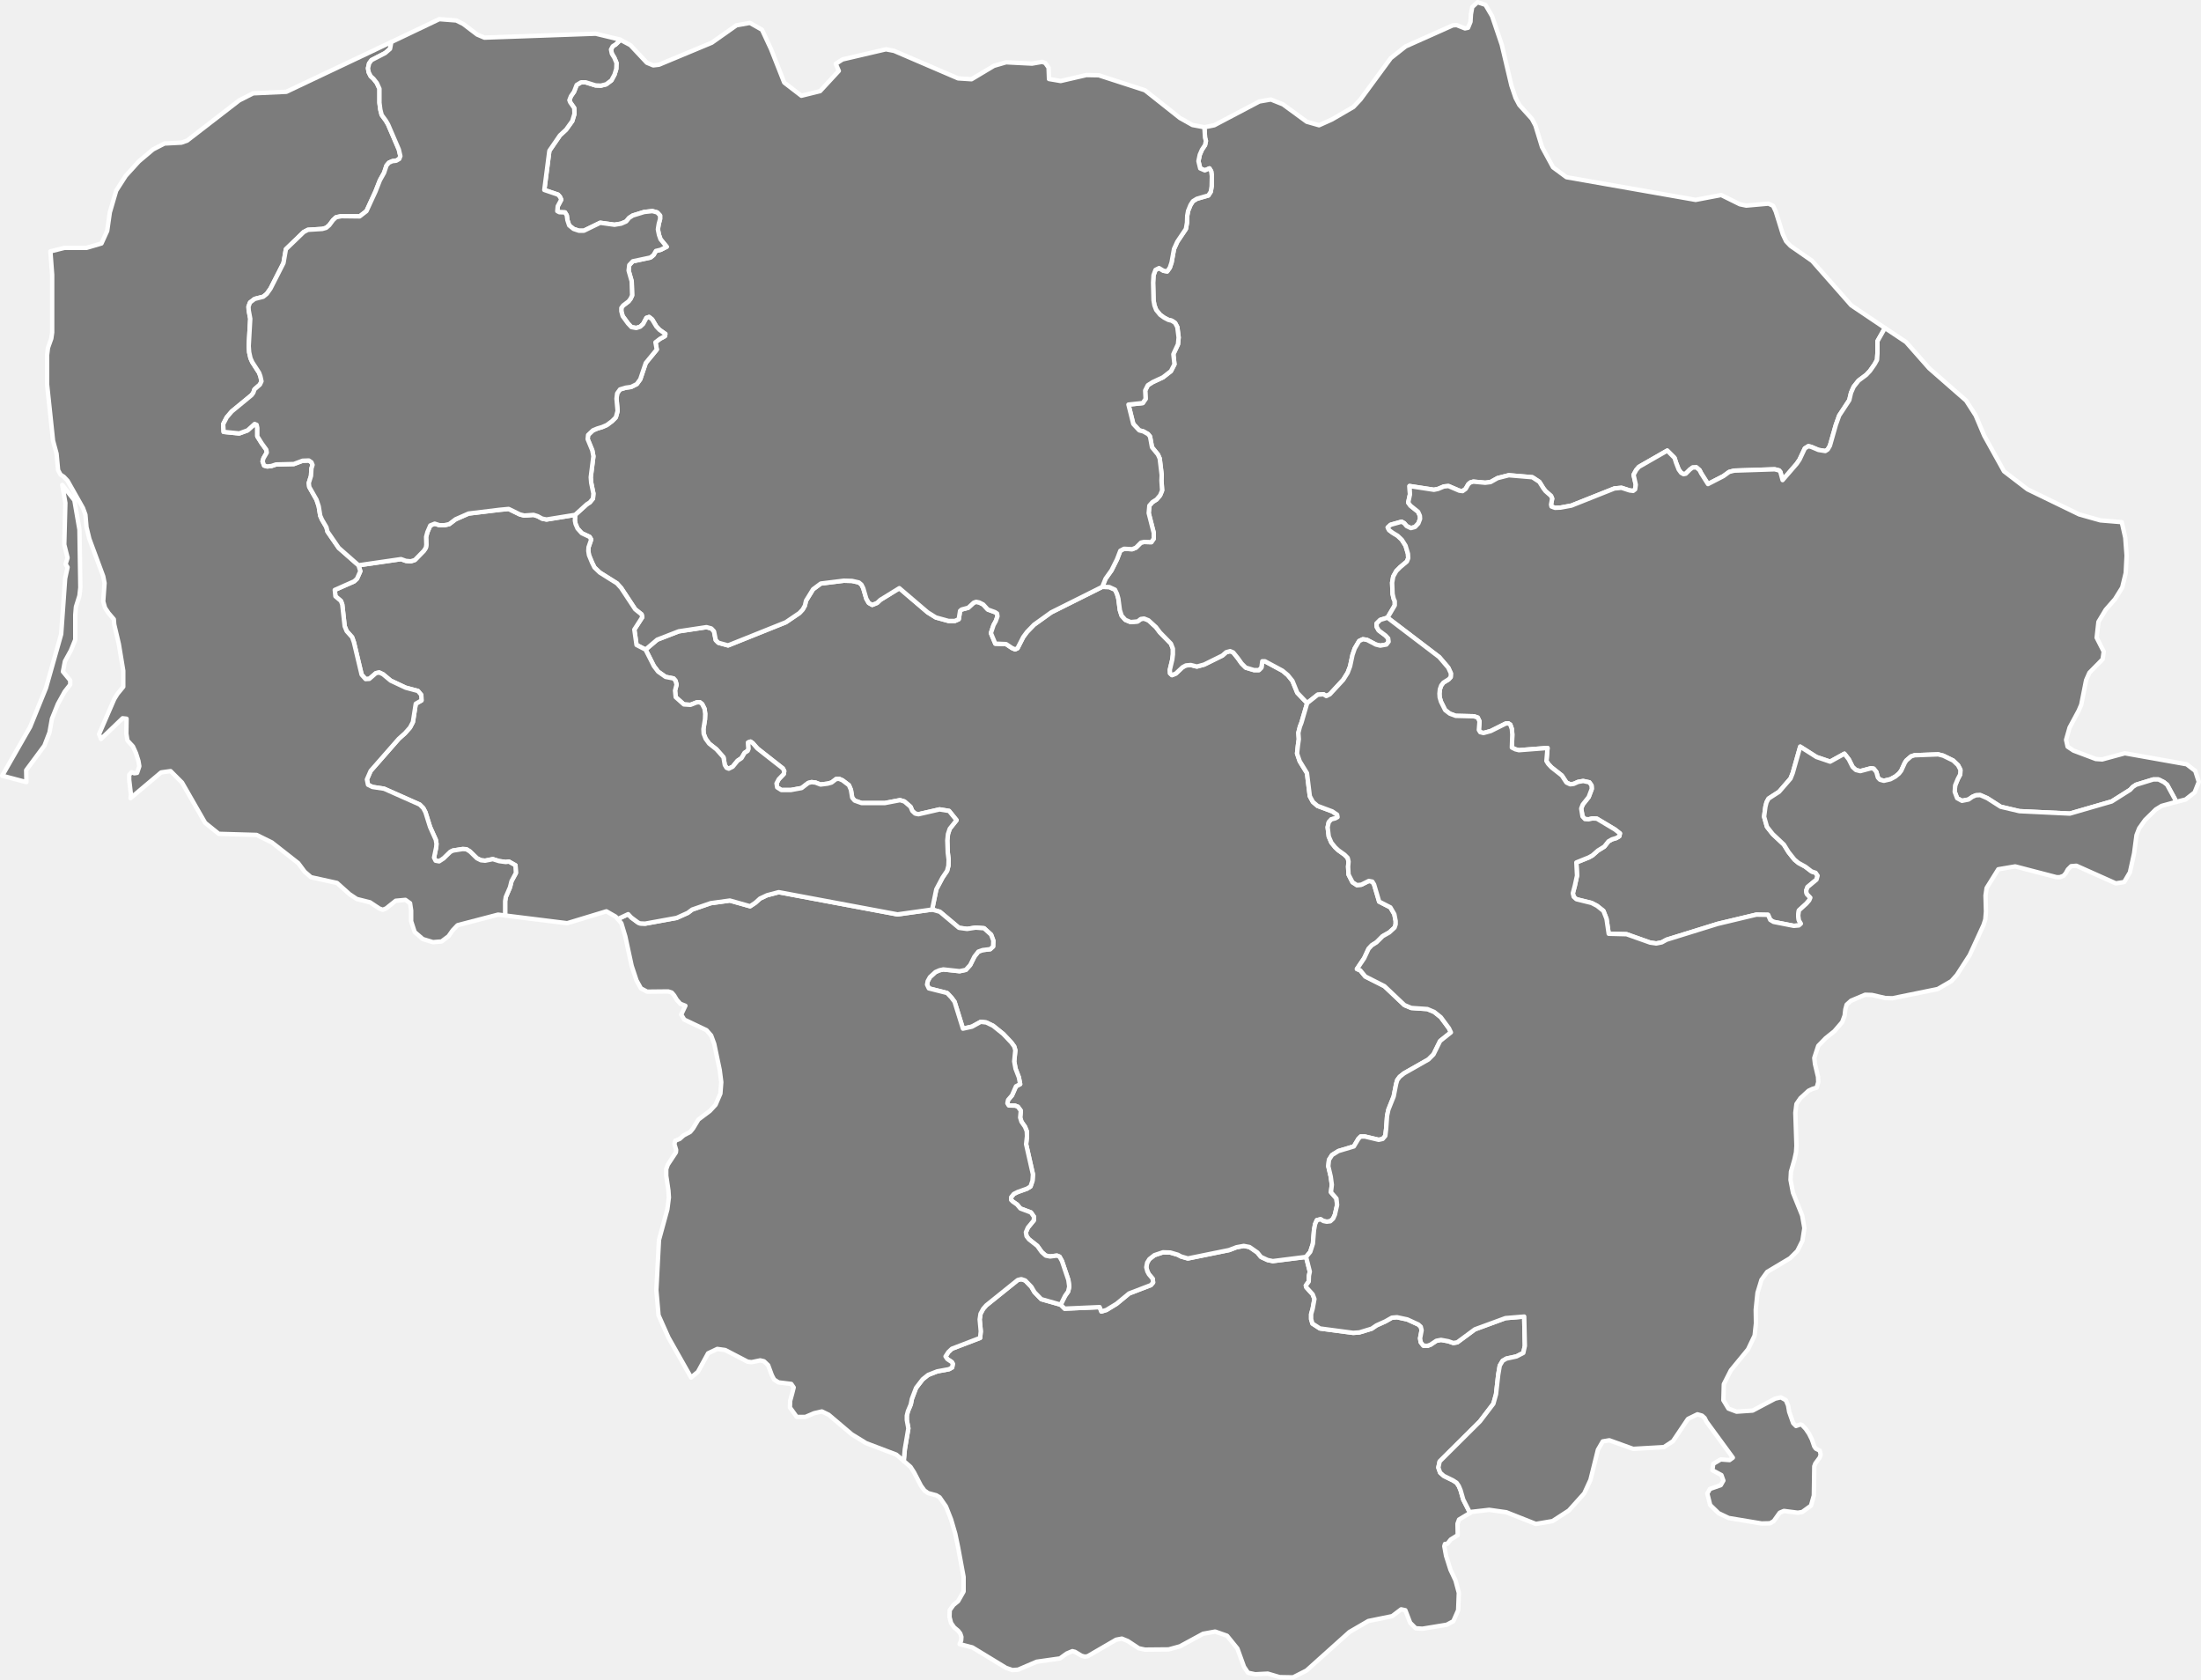
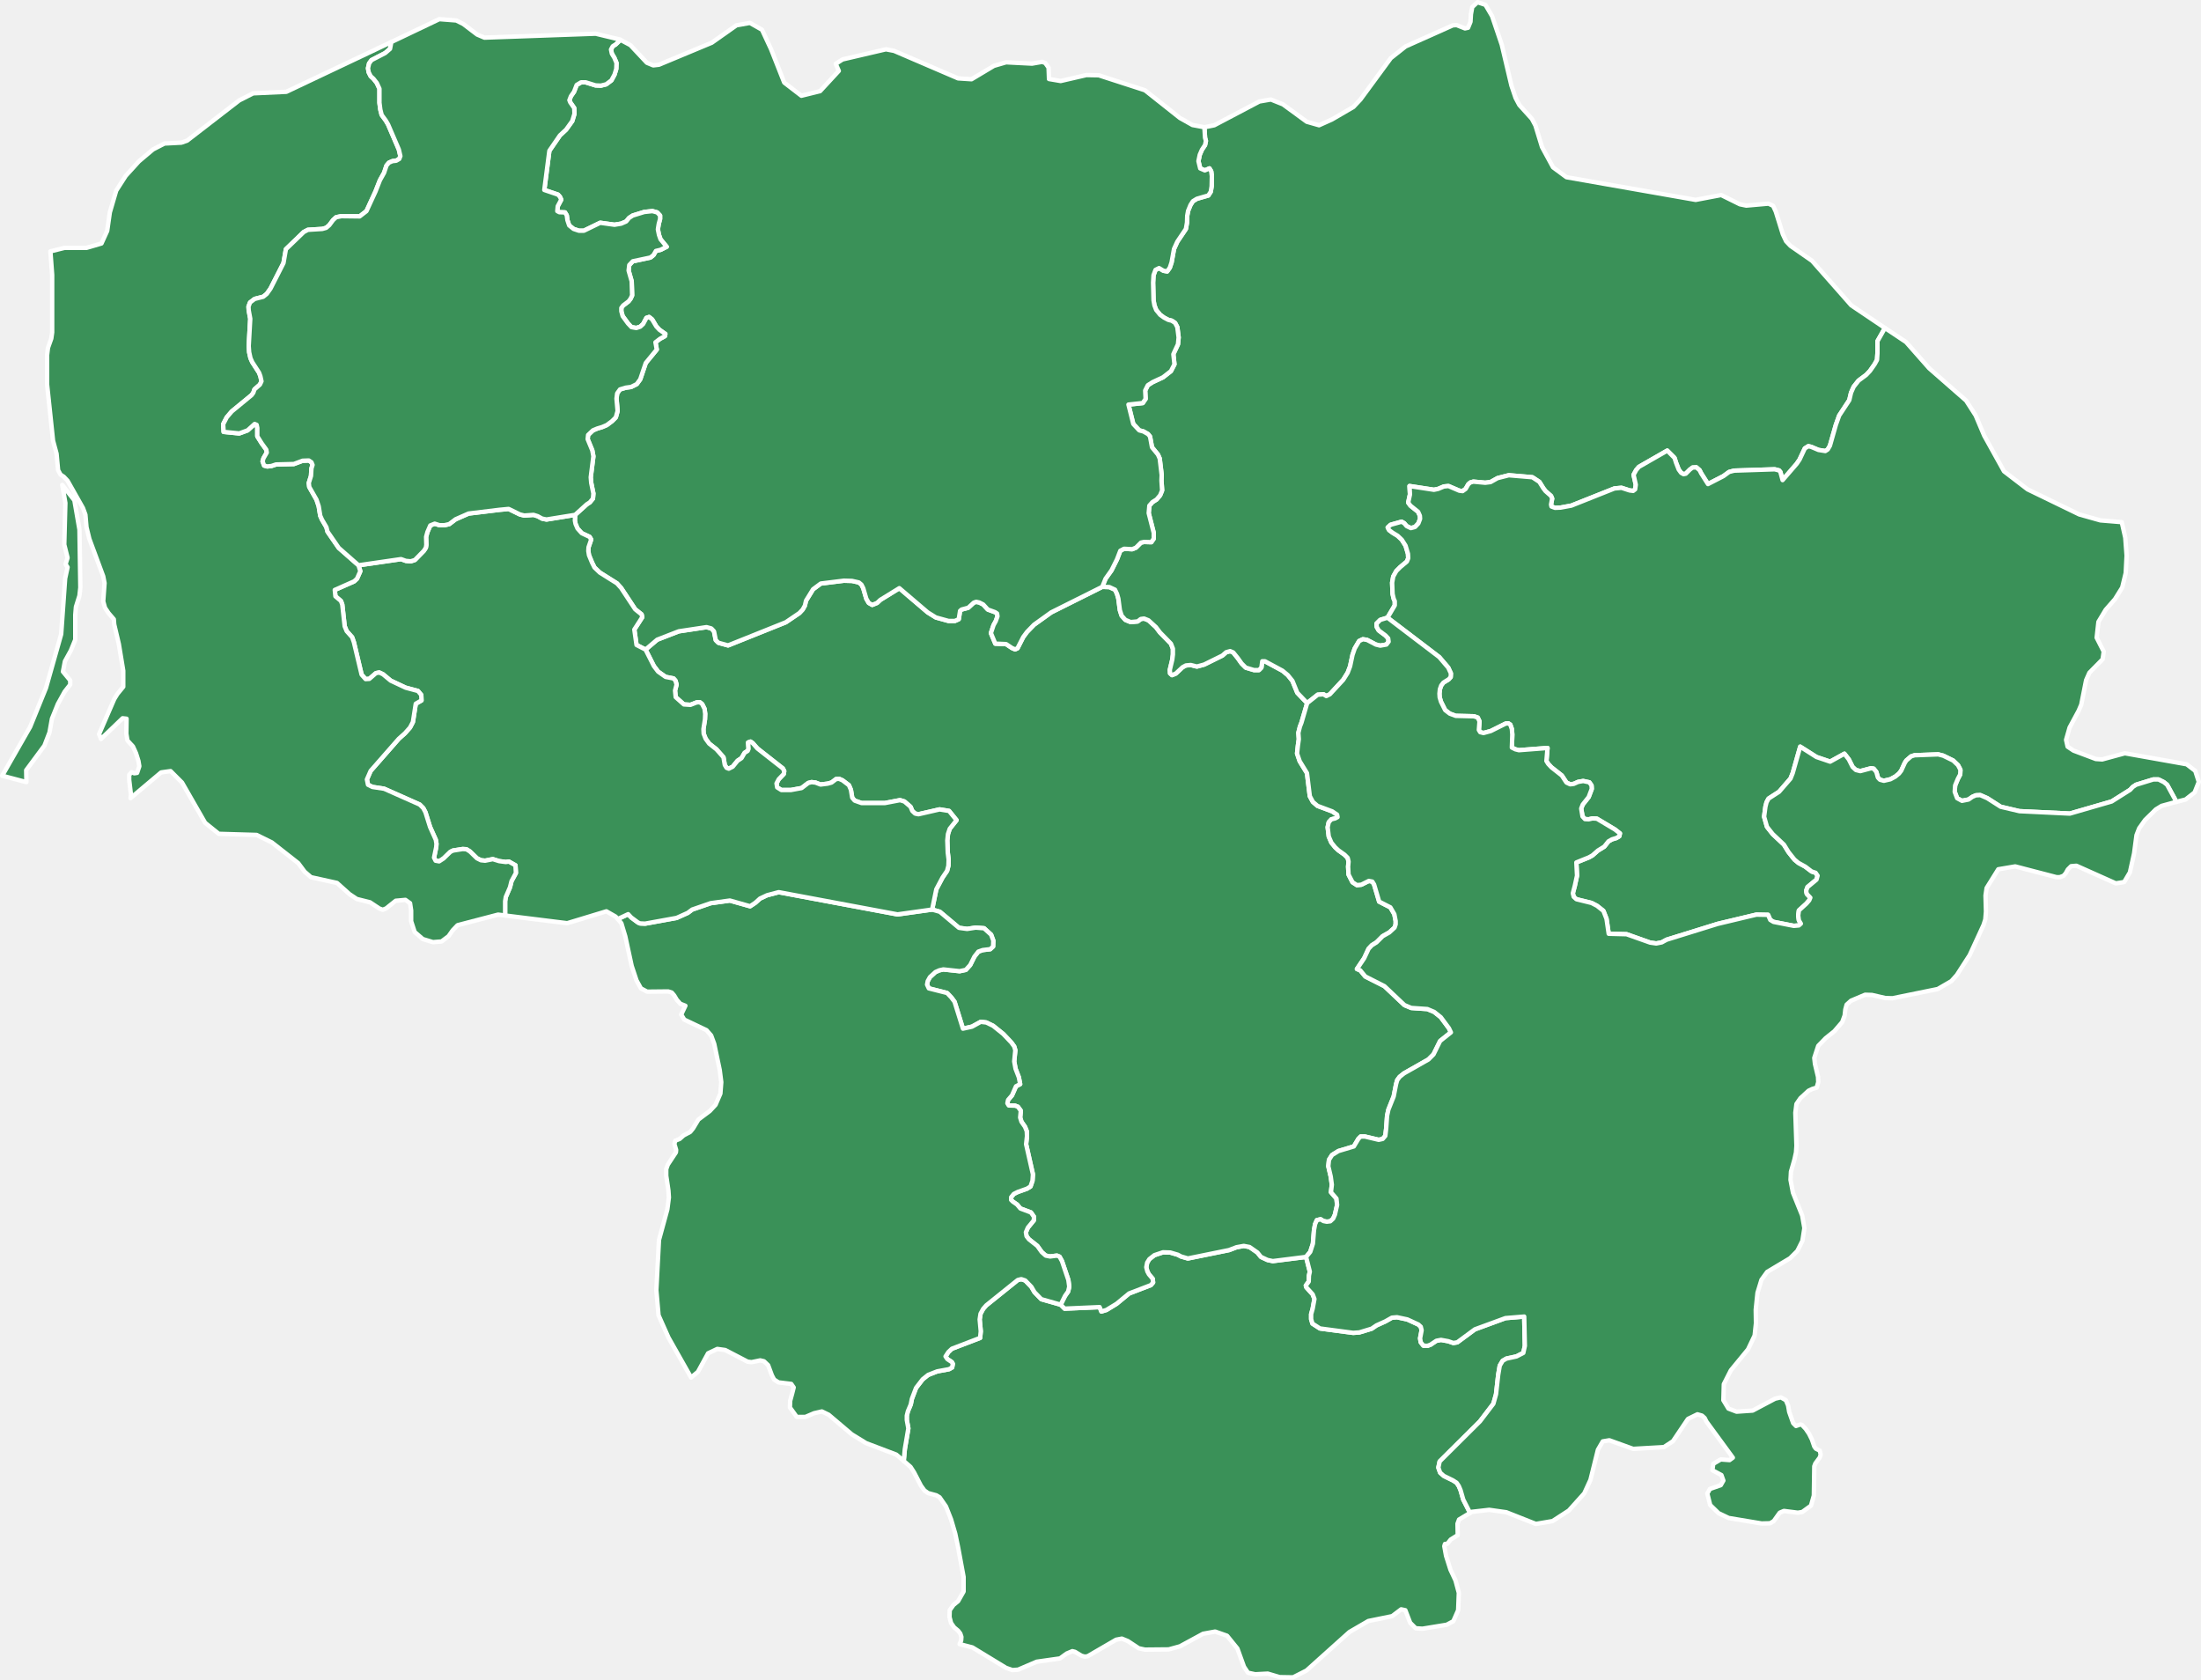
- <svg xmlns="http://www.w3.org/2000/svg" baseprofile="tiny" fill="#7c7c7c" height="763" stroke="#ffffff" stroke-linecap="round" stroke-linejoin="round" stroke-width="2" version="1.2" viewbox="0 0 1000 763" width="1000">
+ <svg xmlns="http://www.w3.org/2000/svg" baseprofile="tiny" fill="#3a9158" height="763" stroke="#ffffff" stroke-linecap="round" stroke-linejoin="round" stroke-width="2" version="1.2" viewbox="0 0 1000 763" width="1000">
  <path d="M593.4 571l1.7 6.7-0.4 1.8-0.1 2.7-1.3 1.8 0.2 0.8 2.9 3.2 0.8 2.1-0.8 4.4-0.7 2.5 0 2.3 0.6 2 3.4 2.2 15.1 2 2.8-0.2 5.6-1.7 2.2-1.5 4-1.8 3-1.7 2.3-0.2 4.7 1 5 2.3 1.1 1 0.4 1.6-0.7 3.7 0.3 1.8 1.2 1.5 1.8 0.1 1.4-0.5 2.7-1.8 2.1-0.4 3.3 0.6 2.3 0.8 1.8-0.3 8-5.9 13.9-5.1 8.5-0.7 0.3 13.3-0.7 3.2-3.1 1.6-4.6 1-1.7 1-1.3 2.2-0.7 4.1-1 8.9-1.2 4.3-6.1 8-18.3 18.2-0.6 2.8 0.8 2.3 1.7 1.5 4.1 2 1.7 1.1 1 1.5 0.8 1.9 1.2 4.2 3.1 6.1-5 3-0.7 1.9 0.1 5.2-3.2 2-1.5 1.9-1.1 0.1-0.3 1 0.8 4.4 2 6.3 2.3 4.9 1.5 5.6-0.3 7.9-2.2 5-3 1.6-11 1.8-3.1-0.2-2.5-2.5-2.2-5.7-1.9-0.4-4.1 3.1-10.8 2.2-8.6 5-19.5 17.5-6.1 3.1-6.1-0.1-5.4-1.6-5.7 0.3-3.3-0.7-1.8-2.7-3-8.3-4.7-5.8-5.4-1.9-5.5 1-10.5 5.7-5.1 1.4-10.8 0.1-2.8-0.6-5-3.3-2.7-1.1-2.6 0.5-12.9 7.5-1.3 0.2-1.5-0.4-3-1.8-1.2-0.3-2.6 1.1-3 2.2-10.6 1.5-8.4 3.6-2.6 0.2-2.9-1-15.3-9.3-5.8-1.5 0.7-1.7 0.1-1.6-0.5-1.5-1-1.3-1.8-1.5-1.4-2-0.7-2.7 0.1-3.1 1.7-2.4 2.1-1.7 2.5-4.4 0-6.6-2.5-13.5-1.3-6.2-1.9-6.5-2.3-5.8-2.9-4.2-1.5-0.9-3.7-1-1.7-1.2-1.6-2.2-3.1-6-1.6-2.5-3.1-2.7 0.5-5.4 1.6-9.4-0.7-3.8 0-2 0.5-2 1.3-3.1 0.5-2.5 1.9-5 3-3.9 2.5-2 4.1-1.6 5.4-1 1.4-0.8 0.3-1.6-0.4-0.8-2.1-1.4-0.8-1.2 1.3-2 1.6-1.5 12.8-4.9 0.3-3-0.5-5.4 0.4-2.6 1.2-2.2 1.4-1.6 14.3-11.5 1.6-0.4 1.8 0.6 2.8 2.9 1.4 2.4 3.1 3.2 8.8 2.5 1.8 1.8 15.9-0.7 0.8 2 2.3-0.7 4.6-2.8 5.7-4.7 9.9-3.8 1-1.2-0.2-1.7-1.7-2-0.7-1.3-0.5-1.9 0.4-2.1 1-1.6 2.3-1.8 3.9-1.3 3.3 0.1 3.4 1 1.5 0.8 3.1 0.9 18.7-3.8 3.4-1.3 3.3-0.6 2.6 0.5 3.6 2.5 1.6 2 3 1.4 2.4 0.5 15.1-1.9z" id="LTU1067" name="Alytaus">
 </path>
  <path d="M500.8 266.6l3.2 0.1 2.6 1.2 0.9 1.9 0.6 2.1 0.7 5.3 0.8 2.5 1.7 1.9 2.4 1 3.2-0.3 1.4-1.1 1.5-0.2 2 0.8 3.4 3.1 1.8 2.4 5 5.1 0.9 2.3 0 2.6-0.3 2.4-1.1 4.6 0.1 1.6 0.9 0.8 1.7-0.7 3.1-2.9 1.5-0.8 2.2-0.2 2.8 0.7 3.3-0.9 8.3-4.1 1.7-1.5 1.8-0.5 1.4 0.6 2.1 2.6 1.7 2.4 1.9 1.9 3.7 1.1 2.3 0 1.1-1.1 0.4-2.9 1.2 0 8 4.3 2.4 2 2.1 2.6 2.2 5.4 4.5 4.7-2.6 8.9-0.7 1.8-0.7 2.8 0.2 2.9-0.4 2.8-0.4 3.7 1.2 3.5 3.3 5.4 1.3 10.5 1.4 2.6 2.1 1.8 6.7 2.5 2.2 1.5 0.2 1.1-1.1 0.6-1.7 0.4-1.2 1.3-0.5 2.3 0.5 4.2 1.2 2.8 1.7 2.1 1.5 1.4 2.8 2 1.4 1.4 0.4 1.7-0.2 2.3 0.2 3.6 1.8 3.5 2 1.3 2-0.2 3.4-1.7 1.6 0.3 0.8 1.3 2.3 7.8 5.1 2.6 1.8 3.1 0.6 3.1 0 1.5-0.5 1.5-2.4 2.2-3 1.7-2.8 2.8-2.1 1.3-1.5 1.6-2 4.3-3.3 4.9 1.5 0.6 2.3 2.8 8.7 4.4 9.1 8.6 3.1 1.3 7.3 0.5 3.1 1.3 3 2.4 3.7 5 0.9 1.9-4.9 3.9-3 6.1-2.3 2.3-11.1 6.3-2 1.6-1.1 1.5-0.5 1.8-1.1 5.6-2.4 6-0.6 2.8-0.4 5.7-0.4 3.4-1.2 1.4-1.8 0.4-6.3-1.5-1.9 0-1 1-2.1 3.5-7 2.1-2.9 1.8-1.4 2.2-0.3 2.9 1.1 4.7 0.5 3.7-0.4 3.4 2.5 2.9 0.3 2.9-1 4.4-0.8 1.8-1.3 1.2-1.6 0.2-1.5-0.3-1.3-0.8-1.7 0.4-0.8 1.8-0.5 2.7-0.5 6.2-1.2 3.7-1.9 2.3-15.1 1.9-2.4-0.5-3-1.4-1.6-2-3.6-2.5-2.6-0.5-3.3 0.6-3.4 1.3-18.7 3.8-3.1-0.9-1.5-0.8-3.4-1-3.3-0.1-3.9 1.3-2.3 1.8-1 1.6-0.4 2.1 0.5 1.9 0.7 1.3 1.7 2 0.2 1.7-1 1.2-9.9 3.8-5.7 4.7-4.6 2.8-2.3 0.7-0.8-2-15.9 0.7-1.8-1.8 2-4 1.4-2 0.5-2.2-0.4-3-2.9-8.6-1.1-2-1.2-0.5-3.1 0.4-2-0.4-1.8-1.6-2-2.8-3.8-3-1.1-1.4-0.3-1.8 0.9-2.1 2.7-3.3 0.1-1.6-1.4-2-4.8-1.8-1.5-1.8-1.9-1.3-0.8-0.8 0-1.2 1.2-1.5 1.8-0.9 4.2-1.5 1.6-1 0.9-2.6 0.2-2.9-3.1-13.7 0.4-3.7-0.1-2.2-0.8-2-1.6-2.3-0.6-1.9 0.3-3.1-1.3-1.8-1.3-0.5-2.9-0.1-0.6-1 0.3-1.5 1.8-2.1 1.8-4.1 1.9-1-0.6-3.1-1.5-3.9-0.6-3.3 0.5-5.1-0.5-1.7-1.3-1.8-3.7-3.9-4.6-3.7-3.1-1.5-2.5-0.3-4 2.2-4.1 0.9-3.8-12.2-1.5-2-1.9-2-8.3-2.1-0.8-1.7 0.3-1.6 1-1.8 2.5-2.3 1.8-0.8 1.8-0.4 7.4 0.8 2.8-0.6 2-2.2 1.9-3.8 1.8-2.3 2-0.7 3.4-0.4 1.3-1.2 0.1-2.7-1-2.7-3.2-2.9-3.8-0.3-3.9 0.6-3.7-0.5-8.7-7.3-3.5-1 1.9-9.2 2.8-5.3 2.1-3.1 0.6-2.3 0.1-2.8-0.4-3.2-0.2-5.5 0.3-2.9 0.8-2.4 3.1-3.9-3.4-4.2-4.3-0.7-9.6 2.2-1.5-0.3-1.3-1.2-0.8-1.9-2.8-2.4-2-0.6-6.8 1.3-10.7 0-3.1-1.1-1.1-1.3-0.6-3.6-0.9-2.1-2.9-2.2-1.6-0.7-1.3 0.1-2.1 1.6-1.8 0.5-3.2 0.4-2.3-0.9-1.8-0.2-1.5 0.4-3 2.3-4.9 0.9-4.3 0-1.9-1.2-0.3-1.8 1-1.9 2.3-2.4 0.2-1.3-0.6-1.2-11.6-9.1-2.1-2.4-1-0.7-1.1 0.4 0.2 2.9-0.4 0.9-1.4 0.9-1.4 2.4-1.8 1.2-2.2 2.7-1.8 0.9-1-0.4-0.8-1.3-0.6-3.5-3.2-3.6-3.3-2.6-1.6-2.2-0.9-2.3-0.1-2.1 0.7-4.4 0.1-2.5-0.3-2.3-1.1-2.2-1.1-0.8-1.4 0.1-2.8 1.1-3-0.2-3.7-3.3-0.3-3 0.7-2.7-0.5-1.8-0.9-1-3.6-0.7-3.4-2.4-1.9-2.5-3.8-7.5 5.3-4.5 9.8-3.8 12.6-1.9 2.2 0.6 1.2 1.3 0.8 4 1.2 1.2 4.4 1.2 26.2-10.5 6.2-4.2 1.5-1.6 1-1.8 0.5-2.2 3.2-5.2 3.5-2.6 10.5-1.3 3.7 0.1 3.1 0.7 1.2 1 0.8 1.6 1.4 4.8 1.1 1.9 1.6 0.9 2.2-0.9 1.5-1.4 8.6-5.3 12.9 11 3.7 2.3 5.8 1.6 2.8 0 1.8-0.8 0.6-3.8 0.7-0.6 3-0.8 2.5-2.3 1.1-0.4 1.4 0.3 1.8 0.9 2.1 2.3 3.3 1.2 0.9 0.6 0.2 1.3-0.8 2.2-1 1.8-1.2 3.6 2 4.8 4.9 0.2 2.7 1.8 1.4 0.6 1.1-0.5 2.6-5.1 1.7-2.3 3.2-3.3 7.8-5.6 23.2-11.6z" id="LTU1069" name="Kauno">
 </path>
  <path d="M423.5 413.2l3.5 1 8.7 7.3 3.7 0.5 3.9-0.6 3.8 0.3 3.2 2.9 1 2.7-0.1 2.7-1.3 1.2-3.4 0.4-2 0.7-1.8 2.3-1.9 3.8-2 2.2-2.8 0.6-7.4-0.8-1.8 0.4-1.8 0.8-2.5 2.3-1 1.8-0.3 1.6 0.8 1.7 8.3 2.1 1.9 2 1.5 2 3.8 12.2 4.1-0.9 4-2.2 2.5 0.3 3.1 1.5 4.6 3.7 3.7 3.9 1.3 1.8 0.5 1.7-0.5 5.1 0.6 3.3 1.5 3.9 0.6 3.1-1.9 1-1.8 4.1-1.8 2.1-0.3 1.5 0.6 1 2.9 0.1 1.3 0.5 1.3 1.8-0.3 3.1 0.6 1.9 1.6 2.3 0.8 2 0.1 2.2-0.4 3.7 3.1 13.7-0.2 2.9-0.9 2.6-1.6 1-4.2 1.5-1.8 0.9-1.2 1.5 0 1.2 0.8 0.8 1.9 1.3 1.5 1.8 4.8 1.8 1.4 2-0.1 1.6-2.7 3.3-0.9 2.1 0.3 1.8 1.1 1.4 3.8 3 2 2.8 1.8 1.6 2 0.4 3.1-0.4 1.2 0.5 1.1 2 2.9 8.6 0.4 3-0.5 2.2-1.4 2-2 4-8.8-2.5-3.1-3.2-1.4-2.4-2.8-2.9-1.8-0.6-1.6 0.4-14.3 11.5-1.4 1.6-1.2 2.2-0.4 2.6 0.5 5.4-0.3 3-12.8 4.9-1.6 1.5-1.3 2 0.8 1.2 2.1 1.4 0.4 0.8-0.3 1.6-1.4 0.8-5.4 1-4.1 1.6-2.5 2-3 3.9-1.9 5-0.5 2.5-1.3 3.1-0.5 2 0 2 0.7 3.8-1.6 9.4-0.5 5.4-3.4-2.9-13.7-5.2-6.5-4-10.5-8.9-3.1-1.5-3.5 0.8-4 1.7-3.9 0-3.1-4.3 0.1-3 0.9-3.3 0.7-2.8-1.1-1.6-5.8-0.7-2-1.3-1-1.9-1.7-4.6-1.9-1.8-1.7-0.4-3.9 0.8-1.8-0.2-10.2-5.3-3.6-0.5-4.2 2-4.6 8.4-3.1 2.6-10.3-18.2-4.5-10.1-1-11.4 1.2-22.8 3.8-13.9 0.7-5.4-0.2-3.1-1-6.8 0-3 0.7-2 3.7-5.6 0.1-1.1-0.8-2.7 0.4-1.5 2-0.8 1.8-1.6 3-1.6 1.3-1.6 2.4-4 5.2-3.9 2.6-2.8 2.2-5.1 0.4-5.2-0.7-5.5-2.5-11.9-1.4-3.8-2.1-2.4-10.1-4.8-1.4-2.3 1.9-4-2.3-0.9-1.6-1.8-1.2-2-1.1-1.3-1.6-0.5-9.6 0.1-2.8-1.5-2-3.6-2.2-6.6-2.9-13.4-1.8-6-1.6-1.9 4.7-2.2 1.4 1.5 3.1 2.3 0.9 0.4 2.3 0.1 14.3-2.6 5.1-2.3 2-1.5 8.4-2.9 8.7-1.2 9.2 2.6 2.4-1.6 2.1-1.9 3.2-1.5 5.3-1.4 54 10.1 15.7-2.2z" id="LTU1070" name="Marijampoles">
 </path>
  <path d="M856.4 149l-3.4 6 0 5.5-0.2 3-1.1 2-2.1 3-1.7 1.8-3.5 2.6-2.2 2.8-1.2 2.7-0.8 3.4-4.6 7-1.5 4.2-2.7 9.5-1 1.7-1.1 0.7-3.1-0.5-3.3-1.4-1.3-0.3-1.6 1-2.4 5.1-1.3 1.9-6.4 7.4-1-3.7-0.6-0.7-2-0.5-18.4 0.6-2.3 0.6-2.6 1.9-7 3.6-3.1-4.9-0.7-1.4-1.5-1.3-1.7 0.1-1.2 0.9-1.9 1.9-1 0.2-1.1-0.6-1.1-1.5-1.2-3.1-0.7-2.2-3.3-3.3-12.9 7.4-1.2 1.4-1.2 2.2 1 4.5-0.3 2.1-0.9 0.7-1.6-0.2-3.7-1.2-3.2 0.3-19.6 7.8-4.9 0.9-2.5 0.1-1.6-0.6-0.2-0.9 0.5-2.7-0.5-1.2-2.5-2.2-1-1.3-1.8-2.9-3.2-2.1-10.7-0.9-5.1 1.3-3.2 1.8-2.4 0.3-5.4-0.5-1.4 0.4-0.9 0.8-1.2 2.1-1.4 1-1.5-0.2-4.9-2.1-2.1 0.2-2.6 1.1-1.9 0.4-11.1-1.7 0.2 3.8-0.8 3.7 1 1.4 3.5 2.8 0.8 1.8 0.1 1.4-0.8 2.1-1.5 1.6-1.9 0.5-1.9-0.9-1.1-1.3-1.2-0.7-5 1.4-1.3 1.2 0.6 1.2 1.6 1.2 2.3 1.4 1.9 1.8 1.7 2.7 1.1 3.7 0.1 2-0.6 1.5-3 2.5-1.8 1.8-1.4 2.5-0.5 2.8 0.2 5.1 0.5 2.2 0.5 1.1 0 1.9-3.3 5.6-3.3 1-1.7 1.7 0.1 1.5 0.9 1.6 3.1 2.3 1.2 1.3 0.2 1.5-1 1.3-2.8 0.5-2-0.5-4-2.1-1.9-0.3-1.7 0.8-2 3.4-1 2.9-1.1 5.2-1.1 2.9-2 3.2-6.1 6.6-1.6 0.8-1.3-0.8-2.6 0.2-4.8 3.8-4.5-4.7-2.2-5.4-2.1-2.6-2.4-2-8-4.3-1.2 0-0.4 2.9-1.1 1.1-2.3 0-3.7-1.1-1.9-1.9-1.7-2.4-2.1-2.6-1.4-0.6-1.8 0.5-1.7 1.5-8.3 4.1-3.3 0.9-2.8-0.7-2.2 0.2-1.5 0.8-3.1 2.9-1.7 0.7-0.9-0.8-0.1-1.6 1.1-4.6 0.3-2.4 0-2.6-0.9-2.3-5-5.1-1.8-2.4-3.4-3.1-2-0.8-1.5 0.2-1.4 1.1-3.2 0.3-2.4-1-1.7-1.9-0.8-2.5-0.7-5.3-0.6-2.1-0.9-1.9-2.6-1.2-3.2-0.1 1.5-3.7 2.7-3.8 2.5-5 1.5-3.9 1.7-0.9 3.7 0.2 1.7-0.7 2.3-2.3 1.4-0.3 3.3 0.1 1.1-1.6 0-2.6-2.3-9 0.3-3.4 1.4-1.6 1.9-1.2 1.6-1.9 0.9-2.2-0.3-4.5 0.1-2.5-0.9-7.5-0.8-1.8-2.7-3.3-0.9-4.9-0.9-1.1-2.1-1.2-1.9-0.5-2.7-2.9-2.2-8.8 6.5-0.7 1.3-1.9-0.2-3.8 1.2-2.4 2.2-1.4 4.7-2.2 3.6-2.8 1.6-3.1-0.5-4.6 2.1-4.5 0.3-3.1-0.6-4.7-1-1.9-1.5-1-1.6-0.4-1.9-1-1.8-1.3-1.8-2.2-0.8-2.1-0.4-2.3-0.2-8 0.2-3.4 0.9-2.4 1.6-0.8 2 1.2 1.7 0.3 1.2-1.7 0.8-2.4 1.1-6.1 1.5-3.3 3.9-5.8 0.5-2.9 0.1-3.1 0.4-2.2 1.1-2.7 1.1-1.7 1.8-1.1 5.2-1.5 1.1-1.7 0.4-2.5 0.1-4.6-0.3-2.2-0.8-1.3-2.1 0.9-2.1-0.9-0.8-3.3 0.6-2.9 1-2.3 1.4-2.1 0.4-1.9-0.4-1.4-0.3-4.8 4.5-0.9 20.5-10.8 5.2-0.9 5.5 2.2 10.8 7.9 5.6 1.6 5.8-2.6 9.8-5.7 3.2-3.4 13.8-18.8 6.7-5.3 21.5-9.6 1.7-0.1 3.8 1.5 1.4-0.3 1.1-2.7 0.2-3.4 0.6-3.3 2.4-2.2 3.6 1.2 3 5.1 4.4 13 4.4 18.6 1.9 5.6 1.7 3.2 5.7 6.3 1.6 3 3 9.8 5 9.2 6.1 4.5 58.7 10.3 11.6-2.2 8.5 4.2 2.9 0.6 10.1-0.9 2.1 1 1.2 2.6 3.2 10.3 1.5 3.2 2 2.1 9.8 6.8 17.8 20.2 15.3 10.3z" id="LTU1071" name="Panevezio">
 </path>
  <path d="M547.2 57.8l0.3 4.8 0.4 1.4-0.4 1.9-1.4 2.1-1 2.3-0.6 2.9 0.8 3.3 2.1 0.9 2.1-0.9 0.8 1.3 0.3 2.2-0.1 4.6-0.4 2.5-1.1 1.7-5.2 1.5-1.8 1.1-1.1 1.7-1.1 2.7-0.4 2.2-0.1 3.1-0.5 2.9-3.9 5.8-1.5 3.3-1.1 6.1-0.8 2.4-1.2 1.7-1.7-0.3-2-1.2-1.6 0.8-0.9 2.4-0.2 3.4 0.2 8 0.4 2.3 0.8 2.1 1.8 2.2 1.8 1.3 1.9 1 1.6 0.4 1.5 1 1 1.9 0.6 4.7-0.3 3.1-2.1 4.5 0.5 4.6-1.6 3.1-3.6 2.8-4.7 2.2-2.2 1.4-1.2 2.4 0.2 3.8-1.3 1.9-6.5 0.7 2.2 8.8 2.7 2.9 1.9 0.5 2.1 1.2 0.9 1.1 0.9 4.9 2.7 3.3 0.8 1.8 0.9 7.5-0.1 2.5 0.3 4.5-0.9 2.2-1.6 1.9-1.9 1.2-1.4 1.6-0.3 3.4 2.3 9 0 2.6-1.1 1.6-3.3-0.1-1.4 0.3-2.3 2.3-1.7 0.7-3.7-0.2-1.7 0.9-1.5 3.9-2.5 5-2.7 3.8-1.5 3.7-23.2 11.6-7.8 5.6-3.2 3.3-1.7 2.3-2.6 5.1-1.1 0.5-1.4-0.6-2.7-1.8-4.9-0.2-2-4.8 1.2-3.6 1-1.8 0.8-2.2-0.2-1.3-0.9-0.6-3.3-1.2-2.1-2.3-1.8-0.9-1.4-0.3-1.1 0.4-2.5 2.3-3 0.8-0.7 0.6-0.6 3.8-1.8 0.8-2.8 0-5.8-1.6-3.7-2.3-12.9-11-8.6 5.3-1.5 1.4-2.2 0.9-1.6-0.9-1.1-1.9-1.4-4.8-0.8-1.6-1.2-1-3.1-0.7-3.7-0.1-10.5 1.3-3.5 2.6-3.2 5.2-0.5 2.2-1 1.8-1.5 1.6-6.2 4.2-26.2 10.5-4.4-1.2-1.2-1.2-0.8-4-1.2-1.3-2.2-0.6-12.6 1.9-9.8 3.8-5.3 4.5-4.1-2.1-1-7 3.6-5.6-0.3-1.3-2.9-2.3-6.4-9.7-1.9-2.1-7.8-4.9-2.4-2.3-1.1-2.2-1.4-3.4-0.3-1.9 0.1-1.7 1.2-3.5-0.7-1.2-3.6-1.7-1.9-2.1-0.9-2.1-0.3-1.5 0.1-2.6 5.3-4.8 1.4-0.9 1.4-1.7 0.2-2.3-1-4.9-0.2-2.5 1.2-9.5-0.5-2.7-2.1-5.1 0.2-1.9 2.2-2.1 1.9-0.8 2.3-0.7 2.1-0.9 2.4-1.8 1.7-1.7 0.8-2.9-0.5-5.6 0.3-2.4 1.3-1.8 2.7-0.8 2.3-0.3 2.6-1.3 1.6-2.2 2.5-7.4 5-6.1-0.6-3.3 2.1-1.6 2.2-1.2 0.2-1-2.7-1.9-1.4-1.5-1.9-3.2-1.4-1.1-1.2 0.4-1.5 2.8-1.3 1.2-1.8 0.6-2.2-0.4-1.6-1.7-2.4-3.3-0.6-2.2 0-1.5 0.8-1.1 2.5-1.9 0.9-1.2 0.7-1.5-0.2-6.4-1.4-4.9 0.3-2.5 1.6-1.7 8-1.7 1.4-1.1 1.1-1.9 2.1-0.5 2.8-1.4-2.8-3.4-0.7-2-0.5-2.5 0.4-2.5 0.6-2.2 0-1.6-1.3-1.4-2.2-0.6-3.7 0.4-5.2 1.6-1.7 1.1-1.3 1.6-2.3 1-3 0.5-6.5-0.9-7.4 3.6-2.3 0-2.4-0.8-2-1.6-0.8-2.4-0.3-2.2-0.8-1.3-2.6-0.1-0.9-0.5 0.2-2.2 1.6-3-0.6-1.3-0.9-1-6.2-2.1 2.3-17.8 4.8-7 2.8-2.6 2.8-3.9 1-3.3-0.1-2.6-1.8-2.6-0.4-1 0.7-1.8 1.4-2 1.2-3.1 2-1.2 2.1 0 4.5 1.4 2.4 0.1 2.4-0.6 2.4-1.8 1.4-2.6 0.8-2.6 0.1-2.7-1-2.4-1.1-1.8-0.4-1.9 0.8-1.5 1.3-0.8 2.2-2.1 4.5 2.4 7.5 8 2.9 1.2 2.6-0.3 24-10 11.2-7.9 6.1-1.1 5.5 3.1 4.1 8.8 6 15.2 7.8 6 8.5-2.1 8.5-9.2-1.4-3.2 3.1-2 19.7-4.6 3.7 0.7 29.1 12.5 6.1 0.4 10.2-6.1 5.5-1.6 11.8 0.6 4.6-0.8 1.4 0.5 1.5 2.1 0.2 5.2 5.3 0.9 11.7-2.7 5.6 0.1 21 6.8 15.9 12.6 5.7 3.2 5.4 1z" id="LTU1072" name="Šiauliai">
 </path>
  <path d="M261.3 233.9l-0.1 2.6 0.3 1.5 0.9 2.1 1.9 2.1 3.6 1.7 0.7 1.2-1.2 3.5-0.1 1.7 0.3 1.9 1.4 3.4 1.1 2.2 2.4 2.3 7.8 4.9 1.9 2.1 6.4 9.7 2.9 2.3 0.3 1.3-3.6 5.6 1 7 4.1 2.1 3.8 7.5 1.9 2.5 3.4 2.4 3.6 0.7 0.9 1 0.5 1.8-0.7 2.7 0.3 3 3.7 3.3 3 0.2 2.8-1.1 1.4-0.1 1.1 0.8 1.1 2.2 0.3 2.3-0.1 2.5-0.7 4.4 0.1 2.1 0.9 2.3 1.6 2.2 3.3 2.6 3.2 3.6 0.6 3.5 0.8 1.3 1 0.4 1.8-0.9 2.2-2.7 1.8-1.2 1.4-2.4 1.4-0.9 0.4-0.9-0.2-2.9 1.1-0.4 1 0.7 2.1 2.4 11.6 9.1 0.6 1.2-0.2 1.3-2.3 2.4-1 1.9 0.3 1.8 1.9 1.2 4.3 0 4.9-0.9 3-2.3 1.5-0.4 1.8 0.2 2.3 0.9 3.2-0.4 1.8-0.5 2.1-1.6 1.3-0.1 1.6 0.7 2.9 2.2 0.9 2.1 0.6 3.6 1.1 1.3 3.1 1.1 10.7 0 6.8-1.3 2 0.6 2.8 2.4 0.8 1.9 1.3 1.2 1.5 0.3 9.6-2.2 4.3 0.7 3.4 4.2-3.1 3.9-0.8 2.4-0.3 2.9 0.2 5.5 0.4 3.2-0.1 2.8-0.6 2.3-2.1 3.1-2.8 5.3-1.9 9.2-15.7 2.2-54-10.1-5.3 1.4-3.2 1.5-2.1 1.9-2.4 1.6-9.2-2.6-8.7 1.2-8.4 2.9-2 1.5-5.1 2.3-14.3 2.6-2.3-0.1-0.9-0.4-3.1-2.3-1.4-1.5-4.7 2.2-1-1.1-4.2-2.4-17.8 5.4-28.2-3.5 0-6.5 0.3-1.9 1.9-4.4 0.7-2.8 2-3.7-0.2-3.5-3-1.7-1.4 0.2-3-0.4-2.9-0.9-3.5 0.7-1.9-0.2-1.8-0.9-3.2-3.1-1.6-1-1.7-0.1-4.4 0.7-1.2 0.6-3.1 3-2 1.3-1.6-0.3-0.7-1.4 1-4.8 0.1-1.5-0.3-1.8-2.6-5.8-2.1-6.7-1-1.9-1.6-1.6-16.2-7.2-5.3-0.8-2-1-0.5-2.4 1.7-3.9 12.8-14.6 2.8-2.5 2.3-2.6 1.3-2.5 1.3-8.3 2.6-1.5-0.1-2.5-1.5-1.8-5.6-1.5-6.8-3.2-3.5-2.9-1.7-0.8-1.5 0.3-3 2.6-1.7 0.1-1.8-2-3.5-14.7-0.8-2.3-2.5-2.8-0.9-2.2-1.1-9.9-0.6-1.6-2.5-2.1-0.3-2.9 8.8-3.9 1.3-1.2 1.5-3.4-0.8-2.7 19.3-2.8 2.2 0.8 2.2 0.2 1.9-0.6 4.1-4.2 0.9-1.4 0.2-1.3-0.1-3.6 0.6-2.2 1.3-3 2-0.8 2.2 0.7 2.2 0 2.2-0.5 2.9-2.2 5.9-2.6 14-1.7 4.2-0.4 5.1 2.5 2 0.5 4.2-0.3 1.9 0.6 2 1.1 2 0.4 13-2.1z" id="LTU1073" name="Taurages">
 </path>
  <path d="M988.7 364.3l-0.5-1.2-3.6-6.6-1.5-1.2-2.4-1.2-2.4 0-7.8 2.4-1.5 1-1.2 1.3-8.4 5.3-19 5.5-22.9-1.1-8.5-2-6.1-3.9-3.2-1.4-2 0.1-1.6 0.7-1.7 1.2-3 0.6-2.2-1.2-1.1-2.9 0.2-2.9 1.2-2.9 1.1-2.1 0.1-2.1-1.1-2.1-2.2-2.1-4.5-2.2-2.3-0.6-10.7 0.4-1.6 0.5-2.2 1.9-0.7 1.1-1.6 3.5-1 1.3-1.7 1.4-2.2 1.2-3 0.7-1.8-0.5-0.9-1-0.7-2.5-1.2-1.5-1.2-0.2-4.9 1.3-2-0.5-1.5-1.4-1.7-3.4-2-2.6-6.5 3.6-6.2-2.1-7.4-4.7-3.4 12-1 2.5-5.2 6-4.8 3.1-0.9 1.7-0.5 2-0.6 4.5 1.3 4.6 2.6 3.3 5.1 4.8 2.1 3.4 2.7 3.4 1.8 1.5 3.1 1.7 2.9 2.2 1.8 0.6 0.9 1.3-0.5 1.8-4.1 3.4-0.6 1.7 0.3 1.4 1.6 1.7-0.5 1.2-1.3 1.5-3.4 3.1-0.3 2.3 0.3 2.2 0.9 1.5-0.9 0.8-2.3 0.2-9.2-1.8-1.5-0.9-1-2.3-5.3-0.1-17.6 4.2-23.2 7.2-2.2 1.2-2.5 0.5-2.8-0.4-10.7-3.8-8.1-0.2-1-6.8-1.4-3.6-2.9-2.3-2.5-1.3-6.9-1.7-1.2-1.1-0.4-1.6 0.9-3.4 1-4.6-0.3-6 5.7-2.3 1.6-0.9 2.5-2.2 2.9-1.8 1.9-2.4 1.6-0.9 2-0.6 1.3-0.8 0.3-1.3-2.3-1.8-8.2-4.9-2-0.1-1.7 0.4-1.7-0.1-1.1-1.2-0.6-3.6 0.7-1.8 2.7-3.4 1.4-3.7-0.1-1.6-1-1.4-2.8-0.6-2.3 0.4-2 0.9-1.6 0.2-1.7-0.8-2.1-3.2-4.7-3.7-1.5-1.6-0.8-1.3 0.5-5.9-13 1-1.6-0.4-1.6-0.8 0.2-5.9-0.2-2.5-0.7-2-0.9-0.6-1.2 0.1-6.8 3.4-3.3 0.9-1.5-0.4-0.6-1 0.3-3.9-0.8-1.7-1.7-0.6-8.3-0.2-2.7-1-2.1-1.6-1.9-3.8-0.6-2-0.1-1.7 0.2-2 0.6-1.7 1-1.3 2.4-1.5 0.9-1 0.1-1.7-1.2-2.6-4.1-4.8-23.5-17.9 3.3-5.6 0-1.9-0.5-1.1-0.5-2.2-0.2-5.1 0.5-2.8 1.4-2.5 1.8-1.8 3-2.5 0.6-1.5-0.1-2-1.1-3.7-1.7-2.7-1.9-1.8-2.3-1.4-1.6-1.2-0.6-1.2 1.3-1.2 5-1.4 1.2 0.7 1.1 1.3 1.9 0.9 1.9-0.5 1.5-1.6 0.8-2.1-0.1-1.4-0.8-1.8-3.5-2.8-1-1.4 0.8-3.7-0.2-3.8 11.1 1.7 1.9-0.4 2.6-1.1 2.1-0.2 4.9 2.1 1.5 0.2 1.4-1 1.2-2.1 0.9-0.8 1.4-0.4 5.4 0.5 2.4-0.3 3.2-1.8 5.1-1.3 10.7 0.9 3.2 2.1 1.8 2.9 1 1.3 2.5 2.2 0.5 1.2-0.5 2.7 0.2 0.9 1.6 0.6 2.5-0.1 4.9-0.9 19.6-7.8 3.2-0.3 3.7 1.2 1.6 0.2 0.9-0.7 0.3-2.1-1-4.5 1.2-2.2 1.2-1.4 12.9-7.4 3.3 3.3 0.7 2.2 1.2 3.1 1.1 1.5 1.1 0.6 1-0.2 1.9-1.9 1.2-0.9 1.7-0.1 1.5 1.3 0.7 1.4 3.1 4.9 7-3.6 2.6-1.9 2.3-0.6 18.4-0.6 2 0.5 0.6 0.7 1 3.7 6.4-7.4 1.3-1.9 2.4-5.1 1.6-1 1.3 0.3 3.3 1.4 3.1 0.5 1.1-0.7 1-1.7 2.7-9.5 1.5-4.2 4.6-7 0.8-3.4 1.2-2.7 2.2-2.8 3.5-2.6 1.7-1.8 2.1-3 1.1-2 0.2-3 0-5.5 3.4-6 9.6 6.4 10.5 11.9 16.8 14.7 4.3 6.7 3.9 9.2 9 16.2 10.7 8.2 23.5 11.4 9.6 2.7 9.7 0.8 1.6 7.1 0.6 8.1-0.4 7.9-1.6 6.6-3.3 5.3-4.2 4.8-3.3 5.5-0.8 7.2 3.2 6.3-0.5 3.5-6 6.1-1.5 3.4-2.2 11.1-1.2 2.8-4.1 7.6-1.6 5.6 0.7 3.1 2.7 1.8 10.1 3.8 2.9 0.2 10.3-2.8 28.1 5 3.9 3 1.6 5-1.9 4.8-4.1 3.2-4.3 1.1z" id="LTU1074" name="Utenos">
 </path>
  <path d="M988.7 364.3l-6.6 1.8-2.6 1.6-4.9 4.8-2.7 3.8-1.2 3.1-1.1 8.3-1.9 8.6-2.6 4.4-3.8 0.6-17.9-8-2.4 0.2-1.5 1.5-1 1.8-1 1.1-1.7 0.6-1.4 0-18.8-4.9-7.7 1.3-5.3 8.5-0.5 3.4 0.2 7.3-0.3 3.6-0.8 2.5-6.3 13.7-5.8 9-2.5 2.8-6.2 3.6-20.6 4.2-3.2-0.1-6.1-1.4-3.1-0.1-6.4 2.7-2 1.8-0.6 2.2-0.3 2.7-1.1 3-3.6 4.2-3.9 3.1-3.4 3.5-1.8 5.5 0.3 2.7 1.4 5.9 0.1 2.4-0.7 2.5-2 0.6-1.7 0.8-3.7 3.4-1.8 2.6-0.5 4 0.5 15-0.2 3-0.7 3.2-1.6 5.6-0.2 3.7 1.1 5.8 4.2 10.4 1 5.7-0.9 5.8-2.3 4.6-3.3 3.3-10.4 6.2-2.6 3.6-1.8 5.9-0.8 7.7 0.1 6.1-0.6 5.6-3 6.3-7.8 9.5-3.2 6.3-0.2 7.3 2.3 3.8 3.7 1.4 7.3-0.5 10.2-5.4 2.6-0.6 2.3 1.3 1 2.4 0.5 2.9 1.8 5.1 1.3 1.3 2-0.7 0.7 0.2 1.7 1.8 1.5 2.2 1.3 2.6 1.1 3.2 0.7 1 1.8 0.9 0.4 1.8-0.4 1.3-2 2.7-0.5 1.3-0.2 13.3-1.3 4.6-4 2.9-2 0.3-6.3-0.8-1.9 0.8-2.7 3.8-1.7 1-3.8 0.1-15-2.5-4.6-2.2-3.8-3.7-1.3-5.2 1.2-2.1 4.9-1.7 1.2-2.1-0.9-2.5-4.1-2.2 0.4-2.9 3.4-2 4 0.3 1.5-1.1-12-16.4-0.8-1.6-1.2-1.1-2.1-0.6-4.3 2.1-6.8 10.1-4.1 2.7-14 0.8-10.8-3.9-3 0.5-2.2 3.8-3.4 13.7-2.8 6.1-7 7.8-7.4 4.8-7.6 1.3-13.4-5.3-7.8-1.1-7.9 0.9-0.8 0.5-3.1-6.1-1.2-4.2-0.8-1.9-1-1.5-1.7-1.1-4.1-2-1.7-1.5-0.8-2.3 0.6-2.8 18.3-18.2 6.1-8 1.2-4.3 1-8.9 0.7-4.1 1.3-2.2 1.7-1 4.6-1 3.1-1.6 0.7-3.2-0.3-13.3-8.5 0.7-13.9 5.1-8 5.9-1.8 0.3-2.3-0.8-3.3-0.6-2.1 0.4-2.7 1.8-1.4 0.5-1.8-0.1-1.2-1.5-0.3-1.8 0.7-3.7-0.4-1.6-1.1-1-5-2.3-4.7-1-2.3 0.2-3 1.7-4 1.8-2.2 1.5-5.6 1.7-2.8 0.2-15.1-2-3.4-2.2-0.6-2 0-2.3 0.7-2.5 0.8-4.4-0.8-2.1-2.9-3.2-0.2-0.8 1.3-1.8 0.1-2.7 0.4-1.8-1.7-6.7 1.9-2.3 1.2-3.7 0.5-6.2 0.5-2.7 0.8-1.8 1.7-0.4 1.3 0.8 1.5 0.3 1.6-0.2 1.3-1.2 0.8-1.8 1-4.4-0.3-2.9-2.5-2.9 0.4-3.4-0.5-3.7-1.1-4.7 0.3-2.9 1.4-2.2 2.9-1.8 7-2.1 2.1-3.5 1-1 1.9 0 6.3 1.5 1.8-0.4 1.2-1.4 0.4-3.4 0.4-5.7 0.6-2.8 2.4-6 1.1-5.6 0.5-1.8 1.1-1.5 2-1.6 11.1-6.3 2.3-2.3 3-6.1 4.9-3.9-0.9-1.9-3.7-5-3-2.4-3.1-1.3-7.3-0.5-3.1-1.3-9.1-8.6-8.7-4.4-2.3-2.8-1.5-0.6 3.3-4.9 2-4.3 1.5-1.6 2.1-1.3 2.8-2.8 3-1.7 2.4-2.2 0.5-1.5 0-1.5-0.6-3.1-1.8-3.1-5.1-2.6-2.3-7.8-0.8-1.3-1.6-0.3-3.4 1.7-2 0.2-2-1.3-1.8-3.5-0.2-3.6 0.2-2.3-0.4-1.7-1.4-1.4-2.8-2-1.5-1.4-1.7-2.1-1.2-2.8-0.5-4.2 0.5-2.3 1.2-1.3 1.7-0.4 1.1-0.6-0.2-1.1-2.2-1.5-6.7-2.5-2.1-1.8-1.4-2.6-1.3-10.5-3.3-5.4-1.2-3.5 0.4-3.7 0.4-2.8-0.2-2.9 0.7-2.8 0.7-1.8 2.6-8.9 4.8-3.8 2.6-0.2 1.3 0.8 1.6-0.8 6.1-6.6 2-3.2 1.1-2.9 1.1-5.2 1-2.9 2-3.4 1.7-0.8 1.9 0.3 4 2.1 2 0.5 2.8-0.5 1-1.3-0.2-1.5-1.2-1.3-3.1-2.3-0.9-1.6-0.1-1.5 1.7-1.7 3.3-1 23.5 17.9 4.1 4.8 1.2 2.6-0.1 1.7-0.9 1-2.4 1.5-1 1.3-0.6 1.7-0.2 2 0.1 1.7 0.6 2 1.9 3.8 2.1 1.6 2.7 1 8.3 0.2 1.7 0.6 0.8 1.7-0.3 3.9 0.6 1 1.5 0.4 3.3-0.9 6.8-3.4 1.2-0.1 0.9 0.6 0.7 2 0.2 2.5-0.2 5.9 1.6 0.8 1.6 0.4 13-1-0.5 5.9 0.8 1.3 1.5 1.6 4.7 3.7 2.1 3.2 1.7 0.8 1.6-0.2 2-0.9 2.3-0.4 2.8 0.6 1 1.4 0.1 1.6-1.4 3.7-2.7 3.4-0.7 1.8 0.6 3.6 1.1 1.2 1.7 0.1 1.7-0.4 2 0.1 8.2 4.9 2.3 1.8-0.3 1.3-1.3 0.8-2 0.6-1.6 0.9-1.9 2.4-2.9 1.8-2.5 2.2-1.6 0.9-5.7 2.3 0.3 6-1 4.6-0.9 3.4 0.4 1.6 1.2 1.1 6.9 1.7 2.5 1.3 2.9 2.3 1.4 3.6 1 6.8 8.1 0.2 10.7 3.8 2.8 0.4 2.5-0.5 2.2-1.2 23.2-7.2 17.6-4.2 5.3 0.1 1 2.3 1.5 0.9 9.2 1.8 2.3-0.2 0.9-0.8-0.9-1.5-0.3-2.2 0.3-2.3 3.4-3.1 1.3-1.5 0.5-1.2-1.6-1.7-0.3-1.4 0.6-1.7 4.1-3.4 0.5-1.8-0.9-1.3-1.8-0.6-2.9-2.2-3.1-1.7-1.8-1.5-2.7-3.4-2.1-3.4-5.1-4.8-2.6-3.3-1.3-4.6 0.6-4.5 0.5-2 0.9-1.7 4.8-3.1 5.2-6 1-2.5 3.4-12 7.4 4.7 6.2 2.1 6.5-3.6 2 2.6 1.7 3.4 1.5 1.4 2 0.5 4.9-1.3 1.2 0.2 1.2 1.5 0.7 2.5 0.9 1 1.8 0.5 3-0.7 2.2-1.2 1.7-1.4 1-1.3 1.6-3.5 0.7-1.1 2.2-1.9 1.6-0.5 10.7-0.4 2.3 0.6 4.5 2.2 2.2 2.1 1.1 2.1-0.1 2.1-1.1 2.1-1.2 2.9-0.2 2.9 1.1 2.9 2.2 1.2 3-0.6 1.7-1.2 1.6-0.7 2-0.1 3.2 1.4 6.1 3.9 8.5 2 22.9 1.1 19-5.5 8.4-5.3 1.2-1.3 1.5-1 7.8-2.4 2.4 0 2.4 1.2 1.5 1.2 3.6 6.6 0.5 1.2z" id="LTU1075" name="Vilniaus">
 </path>
  <path d="M12 355.3l-11-2.9 12.7-22.2 7.2-17.7 6.9-24.4 1.8-25.3 1.1-5.1-0.9-1.4 0.9-2.9-1.5-6 0.5-18.9-1.4-8.2 5.5 7 2.3 13.3 0.4 26.3-0.4 3.7-1.6 5.1-0.3 3.6 0 11.3-2 4.9-2.7 4.9-0.9 4.7 3.3 4 0 1.9-2.5 3.2-3.1 5.6-2.7 6.7-1.1 6.2-2.3 6-8.3 11.2 0.1 5.4z m150.9-98.5l0.8 2.7-1.5 3.4-1.3 1.2-8.8 3.9 0.3 2.9 2.5 2.1 0.6 1.6 1.1 9.9 0.9 2.2 2.5 2.8 0.8 2.3 3.5 14.7 1.8 2 1.7-0.1 3-2.6 1.5-0.3 1.7 0.8 3.5 2.9 6.8 3.2 5.6 1.5 1.5 1.8 0.1 2.5-2.6 1.5-1.3 8.3-1.3 2.5-2.3 2.6-2.8 2.5-12.8 14.6-1.7 3.9 0.5 2.4 2 1 5.3 0.8 16.2 7.2 1.6 1.6 1 1.9 2.1 6.7 2.6 5.8 0.3 1.8-0.1 1.5-1 4.8 0.7 1.4 1.6 0.3 2-1.3 3.1-3 1.2-0.6 4.4-0.7 1.7 0.1 1.6 1 3.2 3.1 1.8 0.9 1.9 0.2 3.5-0.7 2.9 0.9 3 0.4 1.4-0.2 3 1.7 0.2 3.5-2 3.7-0.7 2.8-1.9 4.4-0.3 1.9 0 6.5-3.2-0.4-18.4 4.8-2.2 2.3-1.9 2.7-3.2 2.4-3.9 0.3-4.6-1.4-3.7-3.2-1.6-4.9 0-4.9-0.5-3.3-2.1-1.5-4.4 0.4-4.4 3.5-1.5 0.6-1.6-0.6-4.2-2.8-6-1.5-3.3-2.2-5.7-5.1-11.8-2.6-2.9-2.5-2.9-3.9-12-9.4-6.9-3.4-17.2-0.5-6.2-5-10.5-18.3-5.2-5.2-4.3 0.6-13.9 11.7 0.2-1.5-0.8-6.8 0-2.3 1.1-1.2 1.2 0.5 1.3-0.2 1-3-0.4-2.4-1.1-3.5-1.4-3.1-2.5-2.7-0.5-3.1 0.1-6.8-1.8-0.2-9.8 9.4-0.9-2.2 0.4-0.9 6.5-15 1.4-2.3 2.7-3.3 0-7.3-2-12.1-2.1-8.9-0.2-2.4-2.4-2.8-1.6-2.4-0.8-2.9 0.6-8.3-0.6-3.1-6.3-17-1.3-5.3-0.5-5.7-1.1-3-7-12.4-1.7-1.8-1.5-1-1.1-2-0.7-7.5-1.6-5.9-2.7-25.5 0-13.4 0.4-3.3 1.5-4.2 0.4-2.8 0-26.1-0.8-10.7 6.4-1.6 10 0 6.8-2 2.6-5.7 1.2-8.4 2.9-9.9 4.3-6.7 6-6.6 6.4-5.4 5.2-2.7 7.7-0.4 2.6-0.9 23.7-18.3 6.3-3.2 15.1-0.7 47.7-22.6-0.6 3.1-2.2 1.9-6.2 3.2-1.1 1.5-0.5 2.2 0.3 1.8 0.9 1.8 1.3 1.2 1.5 1.9 1.2 2.6 0 6.4 0.4 3.1 0.6 2.4 1.9 2.6 1 1.7 4.9 11.4 0.7 3-0.5 1.3-1.4 0.8-1.7 0.2-1.6 0.7-1.1 1.3-1.1 3.3-1.9 3.4-2 5.1-4.1 8.9-3.1 2.4-8.3-0.1-2.4 0.5-1.4 1.3-1.7 2.3-1.4 1.2-1.8 0.5-6.5 0.4-1.9 1-8.1 7.8-1.1 6.3-5.9 11.6-1.7 2.4-1.6 1.3-3.9 1-2.1 1.6-0.7 1.9 0.1 1.7 0.7 3.8-0.7 12.4 0.2 2.8 0.6 2.7 0.8 1.8 3.1 4.8 0.6 1.6 0.5 2.3-0.7 1.5-2.5 2.2-0.5 1.5-0.8 1.1-9 7.4-2.3 2.7-1.6 3.1 0.2 3.5 7.1 0.7 3.8-1.4 3.2-2.9 0.9 0.4 0.3 1.4 0 3.8 2 3.2 2.1 2.9 0.2 1.3-1.5 2.6-0.4 1.4 0.7 1.9 1.4 0.4 1.9-0.2 2.1-0.7 8.1-0.2 4-1.5 2.8-0.1 1.2 0.8 0.5 1.2-0.5 1.6-0.2 3.4-1 3.2 0.2 1.8 3.3 5.8 1 3 0.7 4.3 0.8 1.8 2 3.4 0.5 2 5.1 7.4 9 7.9z" id="LTU935" name="Klaipedos">
 </path>
  <path d="M281.9 18.1l-2.2 2.1-1.3 0.8-0.8 1.5 0.4 1.9 1.1 1.8 1 2.4-0.1 2.7-0.8 2.6-1.4 2.6-2.4 1.8-2.4 0.6-2.4-0.1-4.5-1.4-2.1 0-2 1.2-1.2 3.1-1.4 2-0.7 1.8 0.4 1 1.8 2.6 0.1 2.6-1 3.3-2.8 3.9-2.8 2.6-4.8 7-2.3 17.8 6.2 2.1 0.9 1 0.6 1.3-1.6 3-0.2 2.2 0.9 0.5 2.6 0.1 0.8 1.3 0.3 2.2 0.8 2.4 2 1.6 2.4 0.8 2.3 0 7.4-3.6 6.5 0.9 3-0.5 2.3-1 1.3-1.6 1.7-1.1 5.2-1.6 3.7-0.4 2.2 0.6 1.3 1.4 0 1.6-0.6 2.2-0.4 2.5 0.5 2.5 0.7 2 2.8 3.4-2.8 1.4-2.1 0.5-1.1 1.9-1.4 1.1-8 1.7-1.6 1.7-0.3 2.5 1.4 4.9 0.2 6.4-0.7 1.5-0.9 1.2-2.5 1.9-0.8 1.1 0 1.5 0.6 2.2 2.4 3.3 1.6 1.7 2.2 0.4 1.8-0.6 1.3-1.2 1.5-2.8 1.2-0.4 1.4 1.1 1.9 3.2 1.4 1.5 2.7 1.9-0.2 1-2.2 1.2-2.1 1.6 0.6 3.3-5 6.1-2.5 7.4-1.6 2.2-2.6 1.3-2.3 0.3-2.7 0.8-1.3 1.8-0.3 2.4 0.5 5.6-0.8 2.9-1.7 1.7-2.4 1.8-2.1 0.9-2.3 0.7-1.9 0.8-2.2 2.1-0.2 1.9 2.1 5.1 0.5 2.7-1.2 9.5 0.2 2.5 1 4.9-0.2 2.3-1.4 1.7-1.4 0.9-5.3 4.8-13 2.1-2-0.4-2-1.1-1.9-0.6-4.2 0.3-2-0.5-5.1-2.5-4.2 0.4-14 1.7-5.9 2.6-2.9 2.2-2.2 0.5-2.2 0-2.2-0.7-2 0.8-1.3 3-0.6 2.2 0.1 3.6-0.2 1.3-0.9 1.4-4.1 4.2-1.9 0.6-2.2-0.2-2.2-0.8-19.3 2.8-9-7.9-5.1-7.4-0.5-2-2-3.4-0.8-1.8-0.7-4.3-1-3-3.3-5.8-0.2-1.8 1-3.2 0.2-3.4 0.5-1.6-0.5-1.2-1.2-0.8-2.8 0.1-4 1.5-8.1 0.2-2.1 0.7-1.9 0.2-1.4-0.4-0.7-1.9 0.4-1.4 1.5-2.6-0.2-1.3-2.1-2.9-2-3.2 0-3.8-0.3-1.4-0.9-0.4-3.2 2.9-3.8 1.4-7.1-0.7-0.2-3.5 1.6-3.1 2.3-2.7 9-7.4 0.8-1.1 0.5-1.5 2.5-2.2 0.7-1.5-0.5-2.3-0.6-1.6-3.1-4.8-0.8-1.8-0.6-2.7-0.2-2.8 0.7-12.4-0.7-3.8-0.1-1.7 0.7-1.9 2.1-1.6 3.9-1 1.6-1.3 1.7-2.4 5.9-11.6 1.1-6.3 8.1-7.8 1.9-1 6.5-0.4 1.8-0.5 1.4-1.2 1.7-2.3 1.4-1.3 2.4-0.5 8.3 0.1 3.1-2.4 4.1-8.9 2-5.1 1.9-3.4 1.1-3.3 1.1-1.3 1.6-0.7 1.7-0.2 1.4-0.8 0.5-1.3-0.7-3-4.9-11.4-1-1.7-1.9-2.6-0.6-2.4-0.4-3.1 0-6.4-1.2-2.6-1.5-1.9-1.3-1.2-0.9-1.8-0.3-1.8 0.5-2.2 1.1-1.5 6.2-3.2 2.2-1.9 0.6-3.1 21.8-10.4 7.7 0.6 3.2 1.6 6.3 4.8 3.3 1.4 50.5-1.8 10.8 2.6 0.5 0.2z" id="LTU936" name="Telšiai">
 </path>
  <circle cx="700.3" cy="439.2" id="0">
 </circle>
  <circle cx="697.6" cy="439.6" id="1">
 </circle>
  <circle cx="701.2" cy="427.8" id="2">
 </circle>
</svg>
